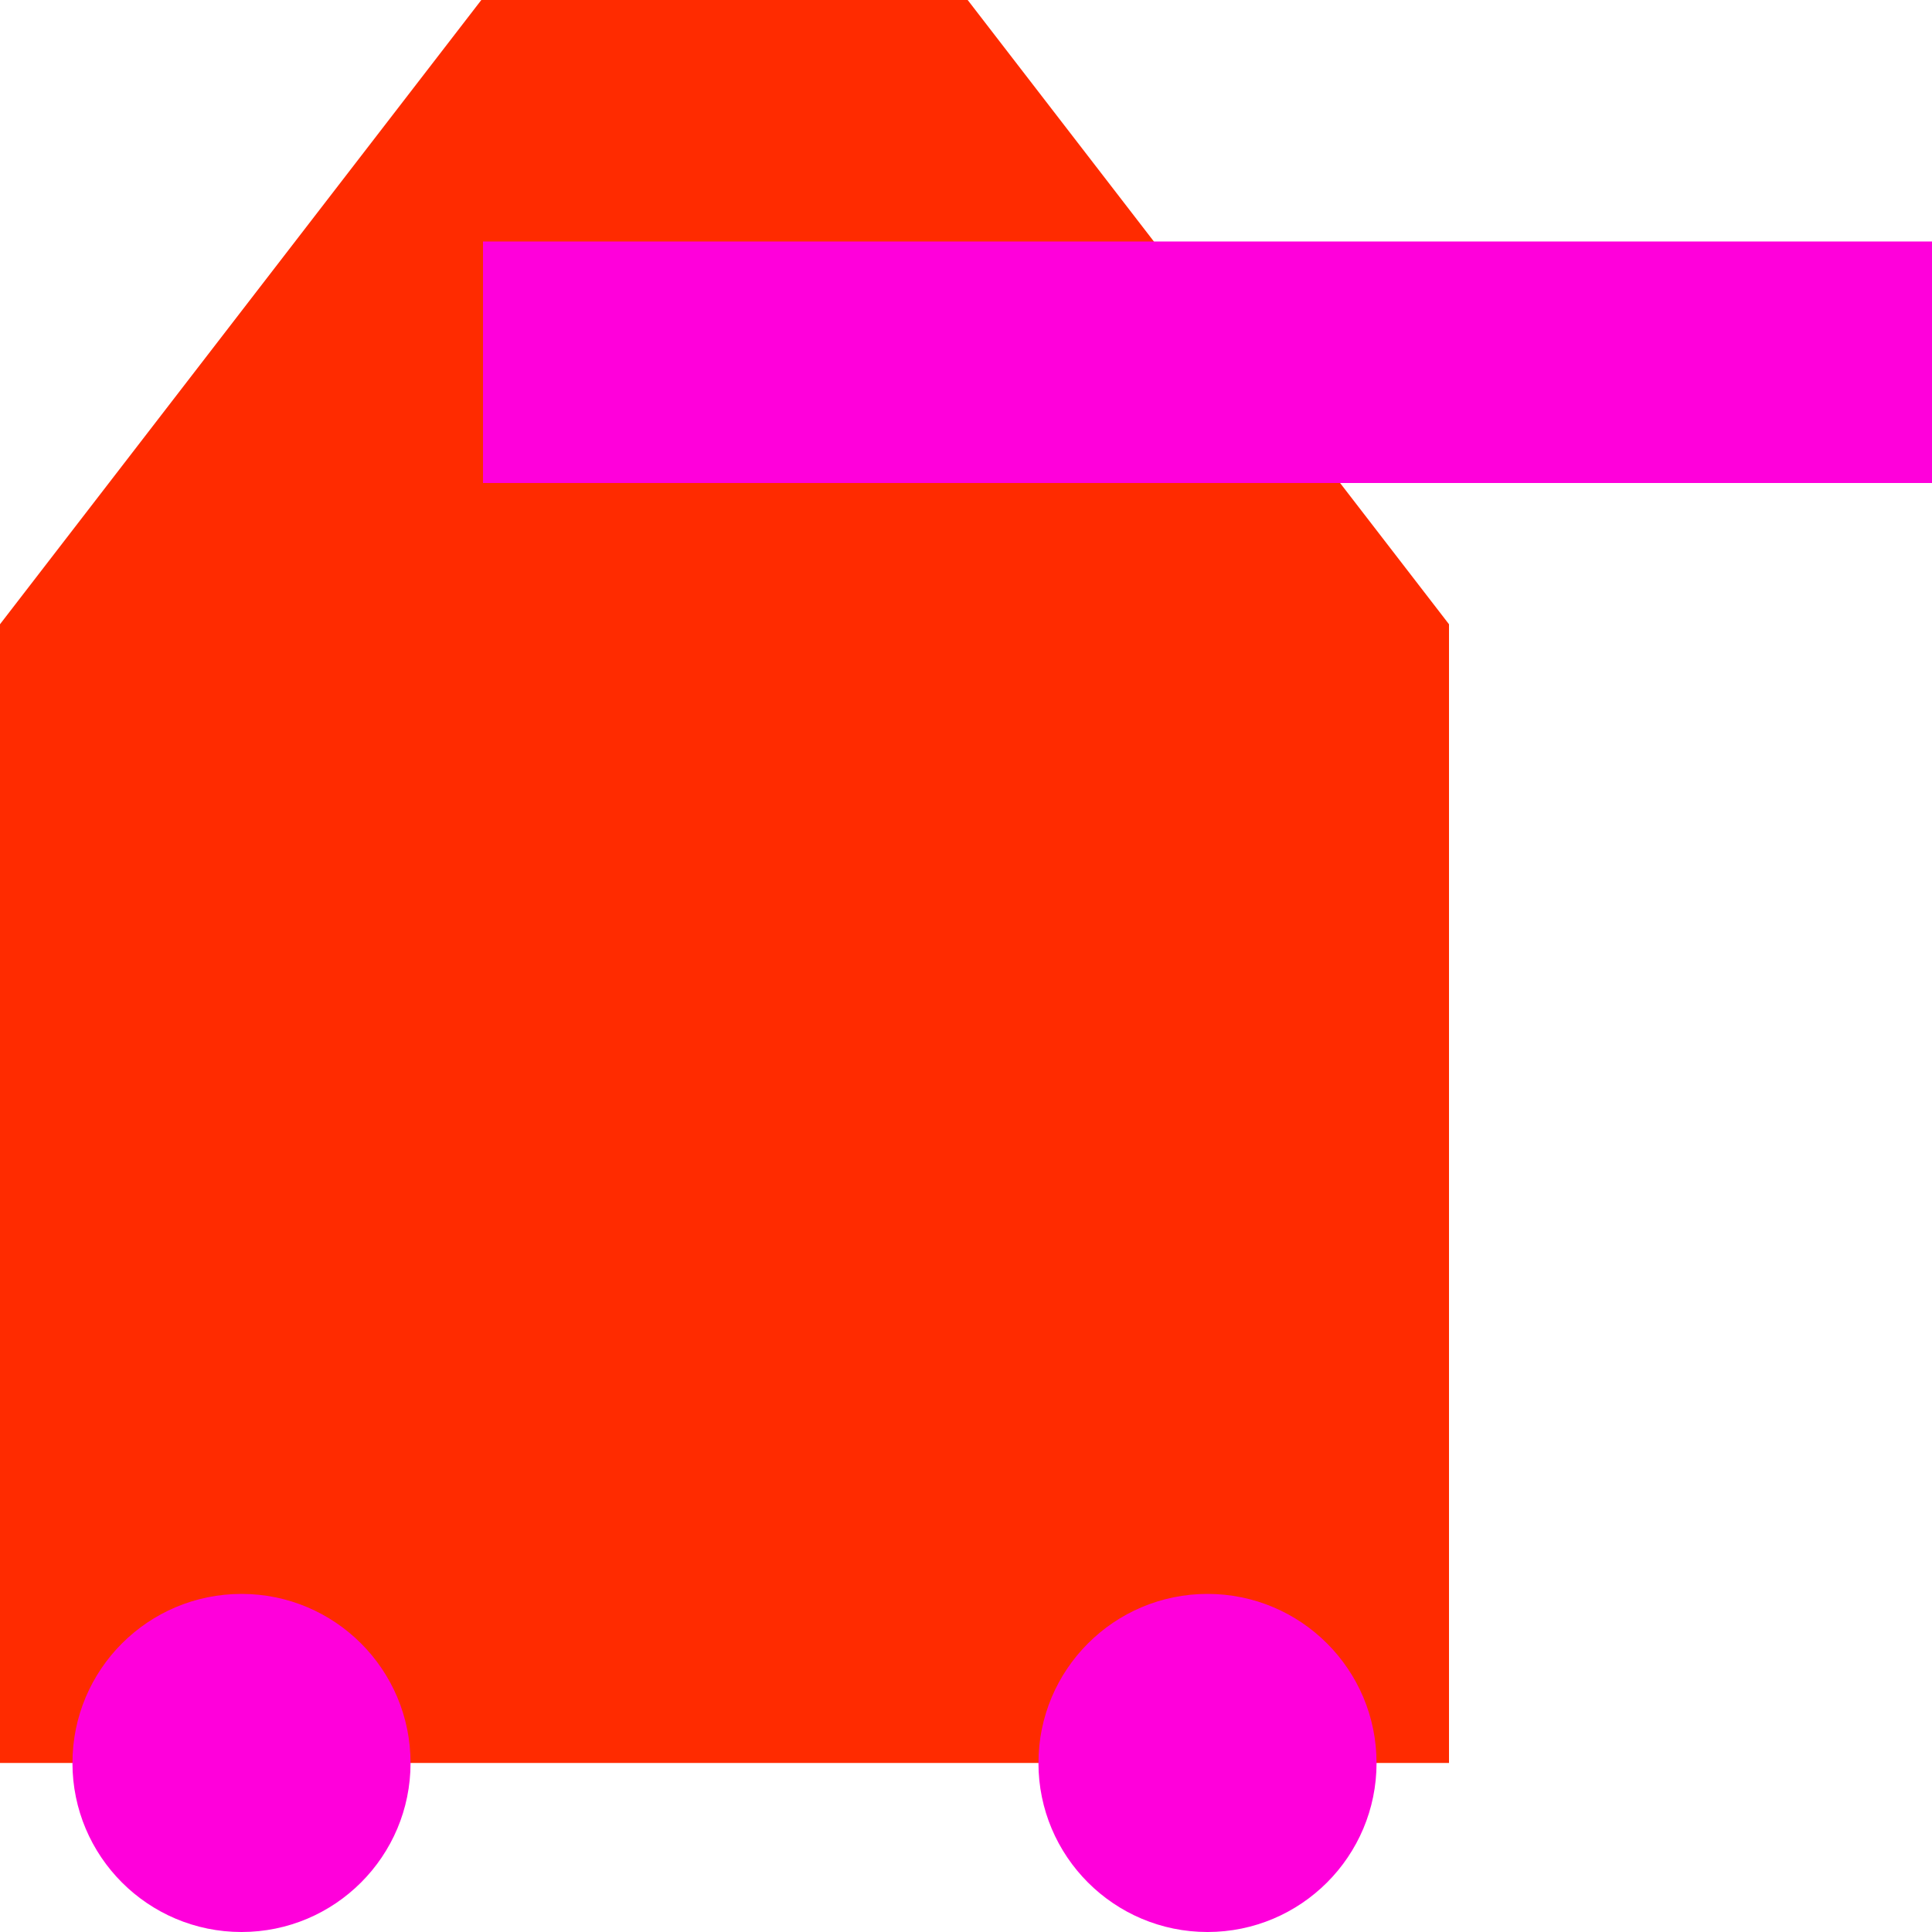
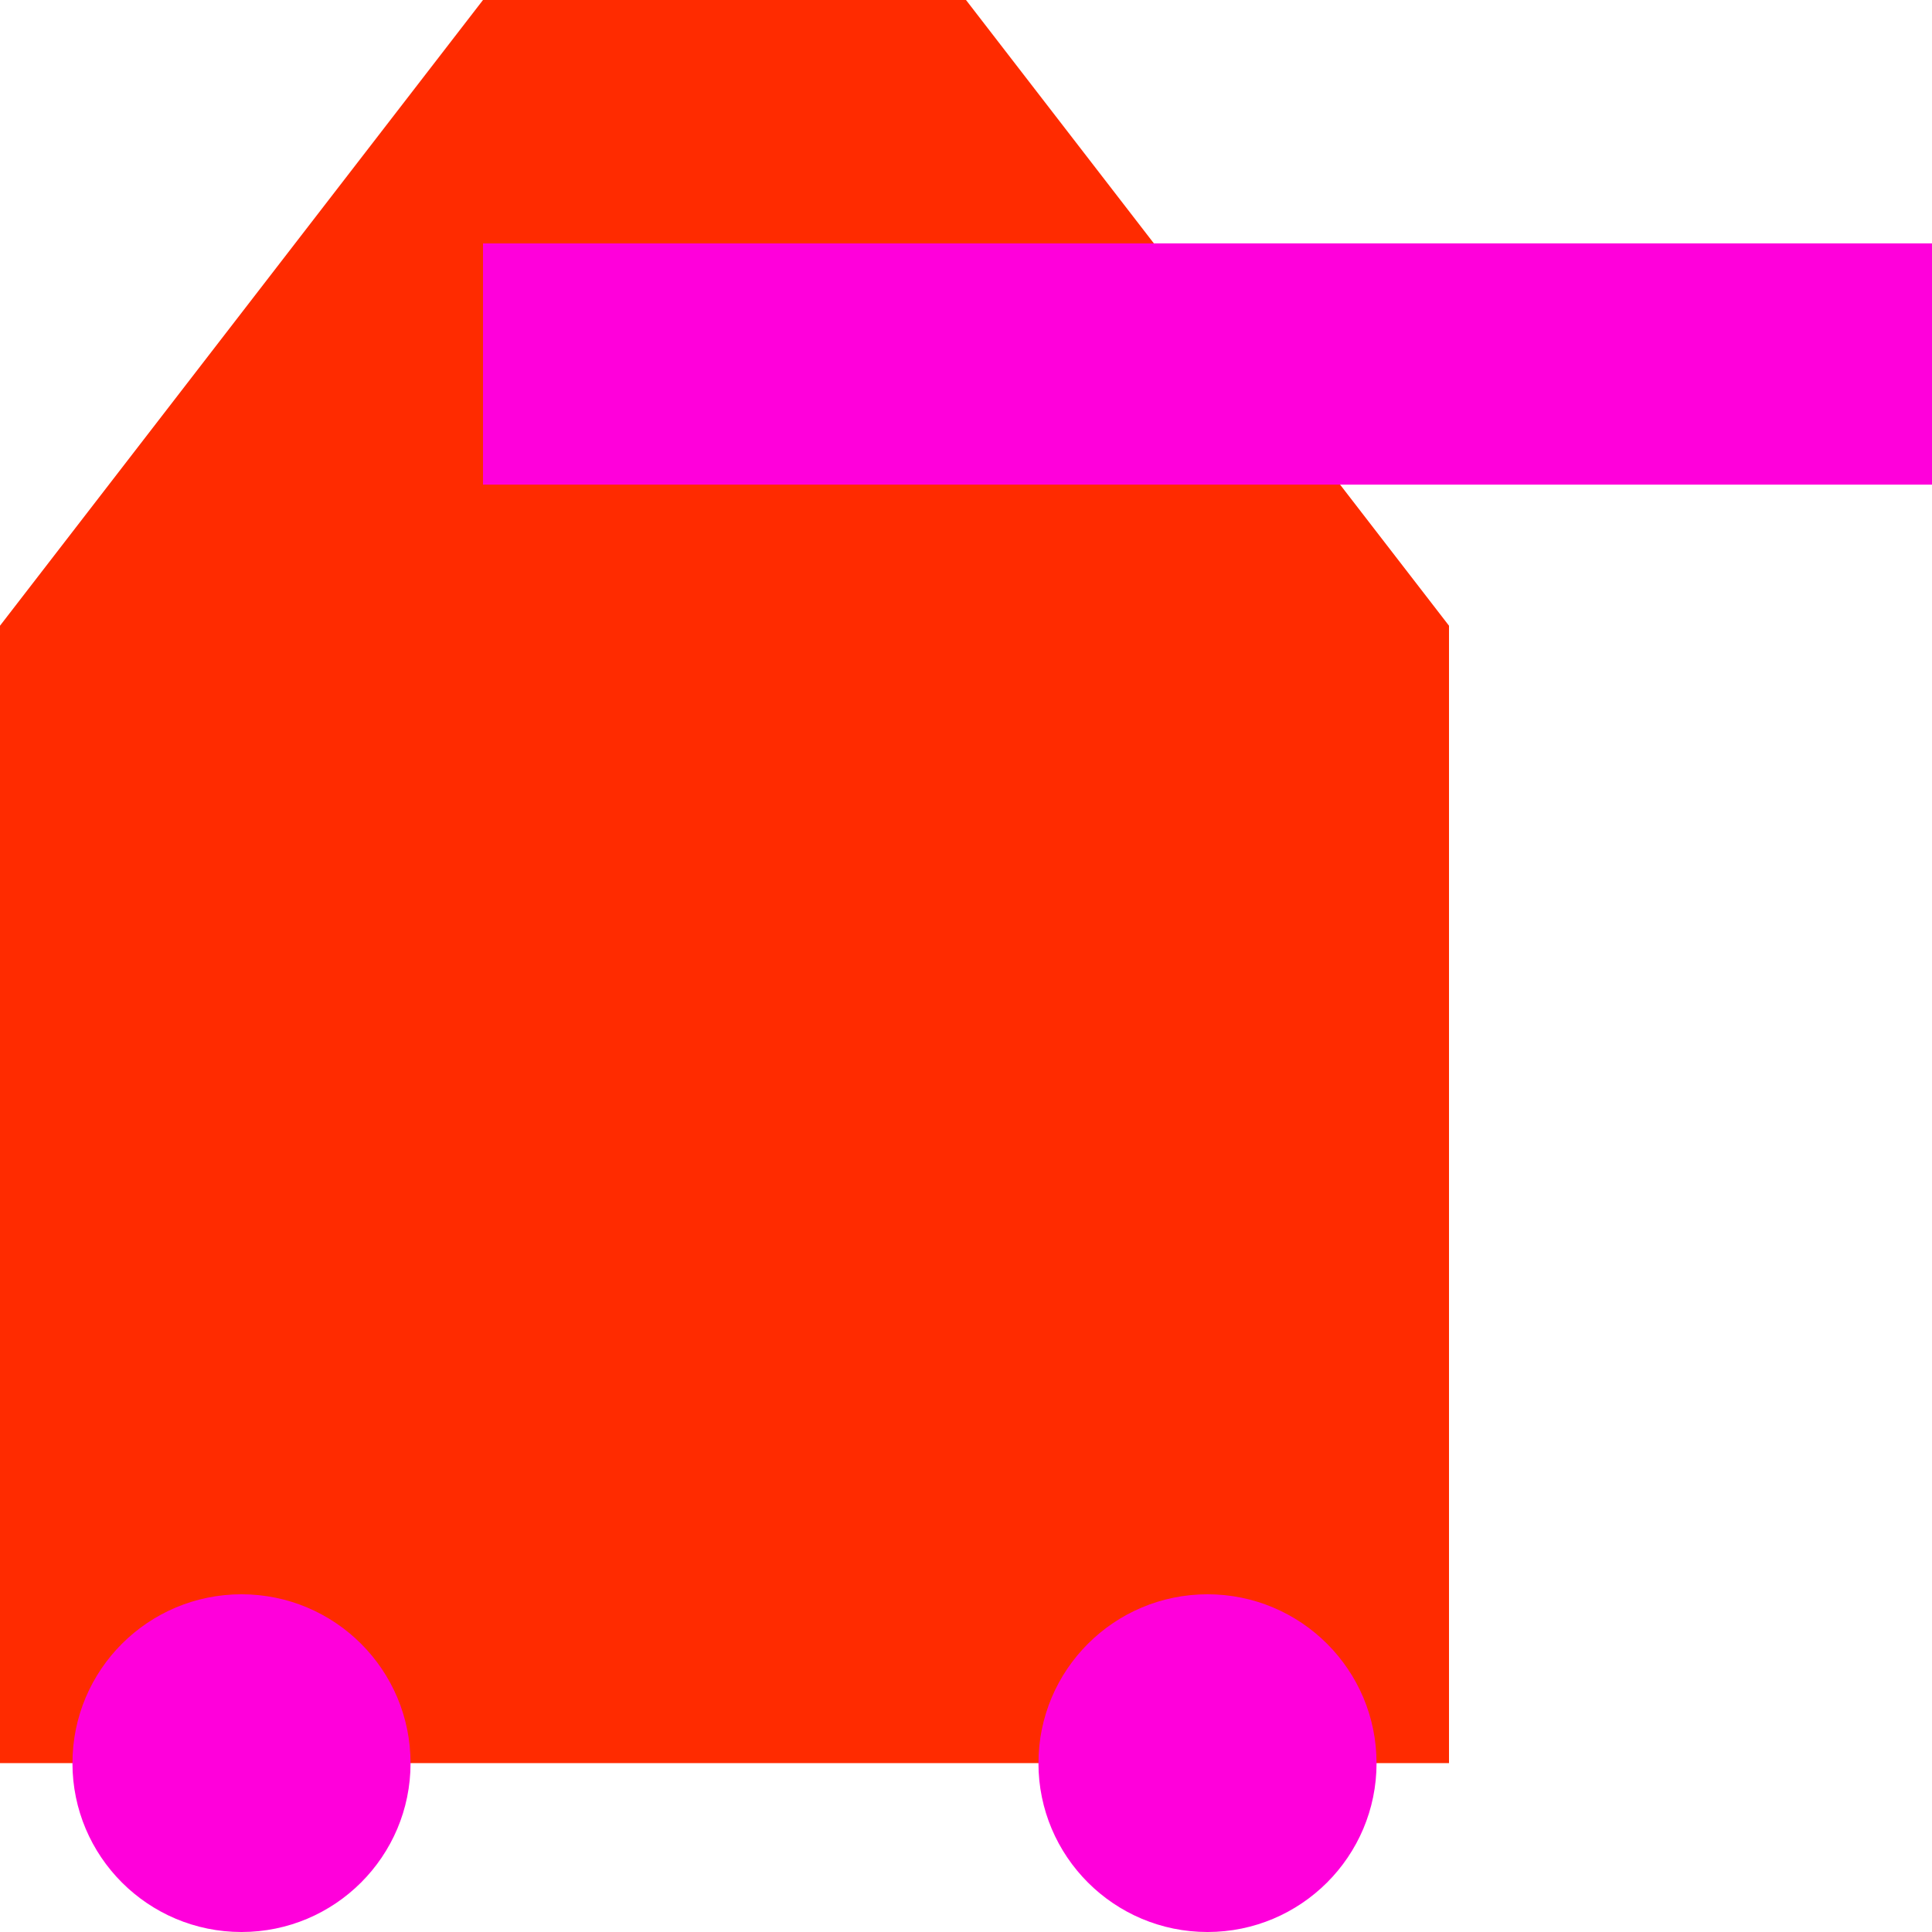
- <svg xmlns="http://www.w3.org/2000/svg" width="400" height="400" id="svg3751" version="1.1">
+ <svg xmlns="http://www.w3.org/2000/svg" width="100" height="100" id="svg3751" version="1.1">
  <defs id="defs3753" />
-   <g id="layer1" transform="translate(0,-652.3622)">
-     <path style="fill:#ff2b00;fill-opacity:1;stroke:none;stroke-width:0.9px;stroke-linecap:butt;stroke-linejoin:miter;stroke-opacity:1" d="m 0,1017.362 300,0 0,-235.756 -100,-129.694 -100,0 L 0,781.606 z" id="path3761" />
-     <rect style="fill:#ff00db;fill-opacity:1;stroke:none" id="rect3765" width="300" height="50" x="100" y="702.362" />
-     <path style="fill:#ff00db;fill-opacity:1;stroke:none" id="path3767" d="m 259.259,324.868 c 0,16.364 -13.976,29.63 -31.217,29.63 -17.241,0 -31.217,-13.266 -31.217,-29.63 0,-16.364 13.976,-29.63 31.217,-29.63 17.241,0 31.217,13.266 31.217,29.63 z" transform="matrix(1.121187,0,0,1.18125,-5.677979,633.6122)" />
-     <path style="fill:#ff00db;fill-opacity:1;stroke:none" id="path3769" d="m 121.693,324.339 c 0,18.994 -16.819,34.392 -37.566,34.392 -20.747,0 -37.566,-15.398 -37.566,-34.392 0,-18.994 16.819,-34.392 37.566,-34.392 20.747,0 37.566,15.398 37.566,34.392 z" transform="matrix(0.9316901,0,0,1.017692,-28.38028,687.2852)" />
+   <g id="layer1" transform="translate(0,-952.3622)">
+     <g id="g2986" transform="matrix(0.25,0,0,0.2497189,0,789.5674)">
+       <path id="path3761" d="m 0,1017.362 300,0 0,-235.756 -100,-129.694 -100,0 L 0,781.606 z" style="fill:#ff2b00;fill-opacity:1;stroke:none" />
+       <rect y="702.362" x="100" height="50" width="300" id="rect3765" style="fill:#ff00db;fill-opacity:1;stroke:none" />
+       <path transform="matrix(1.121187,0,0,1.18125,-5.677979,633.6122)" d="m 259.259,324.868 c 0,16.364 -13.976,29.63 -31.217,29.63 -17.241,0 -31.217,-13.266 -31.217,-29.63 0,-16.364 13.976,-29.63 31.217,-29.63 17.241,0 31.217,13.266 31.217,29.63 z" id="path3767" style="fill:#ff00db;fill-opacity:1;stroke:none" />
+       <path transform="matrix(0.9316901,0,0,1.017692,-28.38028,687.2852)" d="m 121.693,324.339 c 0,18.994 -16.819,34.392 -37.566,34.392 -20.747,0 -37.566,-15.398 -37.566,-34.392 0,-18.994 16.819,-34.392 37.566,-34.392 20.747,0 37.566,15.398 37.566,34.392 z" id="path3769" style="fill:#ff00db;fill-opacity:1;stroke:none" />
+     </g>
  </g>
</svg>
